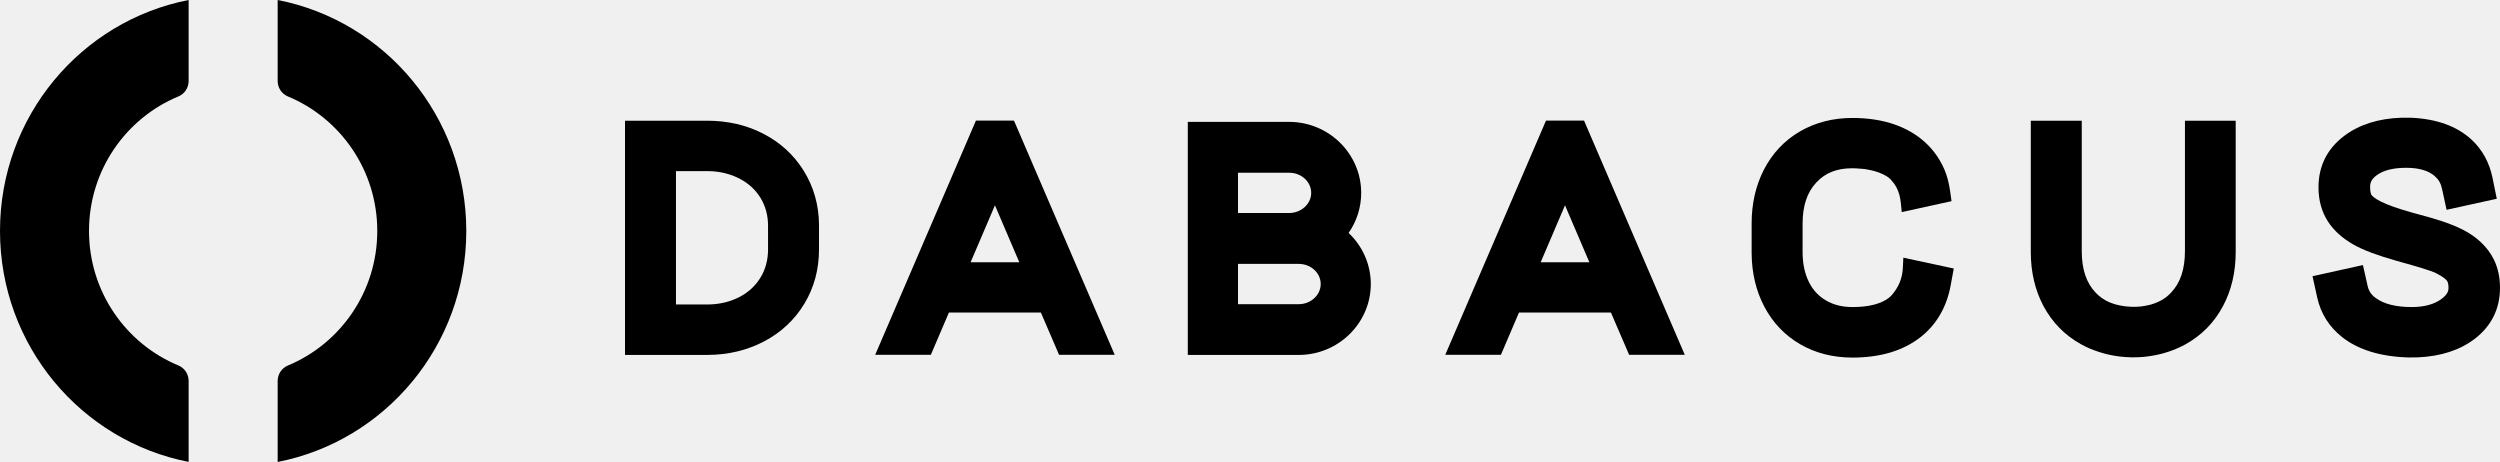
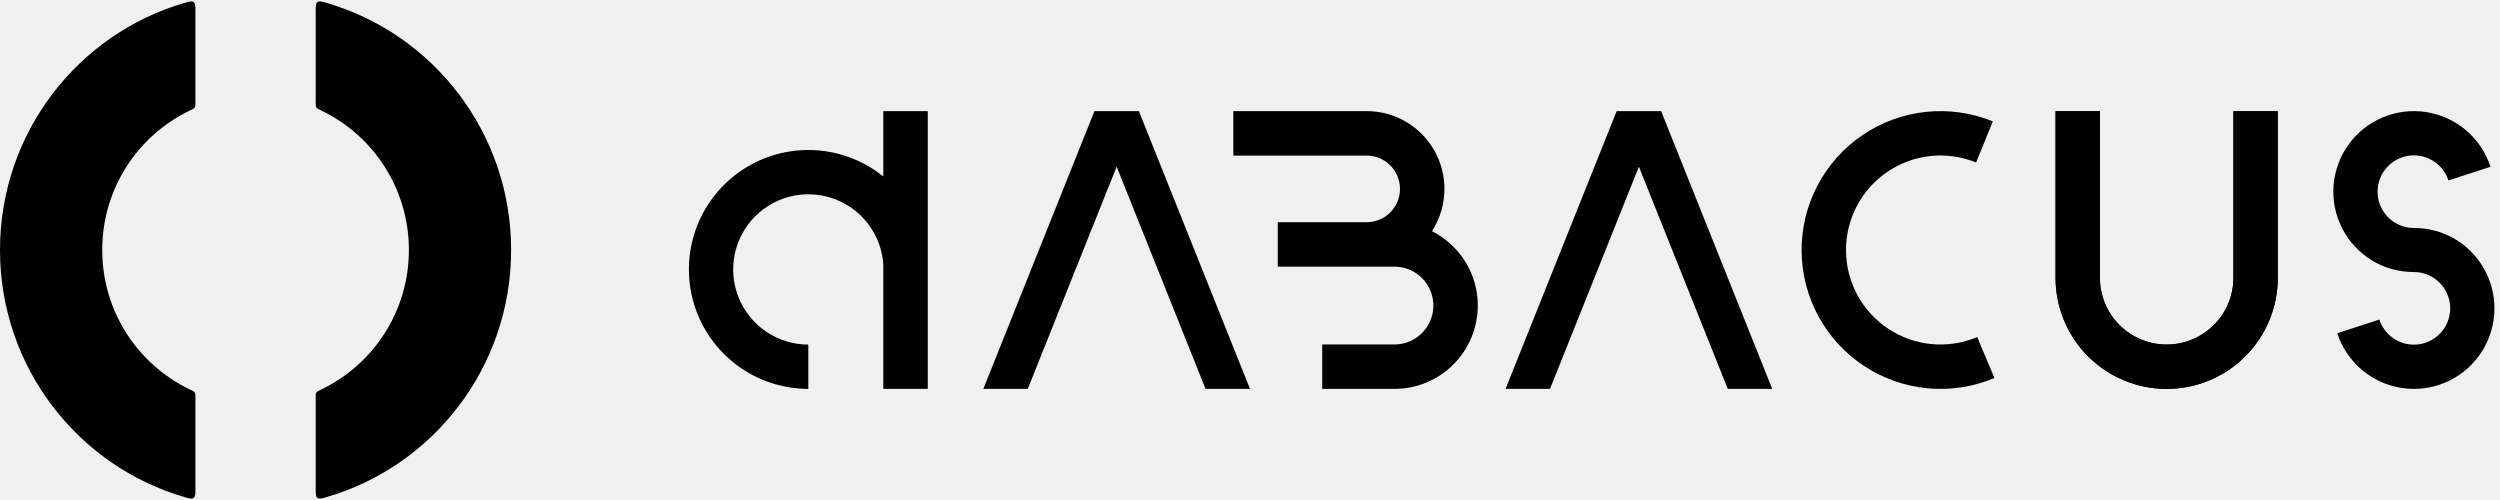
- <svg xmlns="http://www.w3.org/2000/svg" width="184" height="34" viewBox="0 0 184 34" fill="none">
-   <path d="M59.154 12.569C59.886 13.746 60.263 15.076 60.279 16.516V18.362C60.279 19.828 59.917 21.166 59.202 22.352C58.486 23.538 57.48 24.478 56.214 25.139C54.979 25.783 53.603 26.113 52.109 26.121H46V8.884H52.047C53.54 8.884 54.916 9.197 56.143 9.824C57.409 10.468 58.423 11.391 59.154 12.569ZM55.986 14.585C55.624 13.983 55.113 13.509 54.453 13.161C53.761 12.797 52.974 12.602 52.109 12.594H49.751V22.411H52.039C52.911 22.411 53.706 22.225 54.405 21.869C55.066 21.53 55.593 21.047 55.962 20.446C56.332 19.845 56.52 19.159 56.528 18.413V16.617C56.528 15.864 56.347 15.186 55.986 14.585Z" fill="black" />
-   <path d="M74.628 8.875L82.043 26.113H77.946L76.609 23.004H69.839L68.511 26.113H64.414L71.829 8.875H74.628ZM73.228 15.11L71.436 19.303H75.021L73.228 15.11Z" fill="black" />
-   <path d="M100.891 20.897C100.891 23.777 98.509 26.123 95.584 26.123H87.422V8.97H94.876C97.801 8.97 100.184 11.317 100.184 14.197C100.184 15.256 99.861 16.281 99.256 17.145C100.294 18.119 100.891 19.482 100.891 20.897ZM96.504 14.197C96.504 13.375 95.781 12.714 94.884 12.714H91.118V15.679H94.884C95.773 15.671 96.504 15.01 96.504 14.197ZM91.118 22.388H95.584C96.472 22.388 97.204 21.719 97.204 20.905C97.204 20.084 96.48 19.423 95.584 19.423H91.118V22.388Z" fill="black" />
-   <path d="M116.585 8.875L123.999 26.113H119.903L118.566 23.004H111.796L110.468 26.113H106.371L113.786 8.875H116.585ZM115.185 15.11L113.393 19.303H116.978L115.185 15.11Z" fill="black" />
-   <path d="M140.086 18.965L143.797 19.762L143.569 21.007C143.27 22.616 142.523 23.895 141.344 24.819C140.078 25.81 138.395 26.318 136.343 26.318C134.928 26.318 133.638 25.996 132.522 25.352C131.381 24.7 130.477 23.76 129.848 22.557C129.243 21.405 128.928 20.084 128.92 18.627V16.441C128.92 14.993 129.219 13.671 129.817 12.502C130.438 11.291 131.334 10.334 132.49 9.665C133.622 9.012 134.912 8.682 136.335 8.682C138.364 8.682 140.046 9.182 141.32 10.165C142.106 10.774 142.704 11.545 143.105 12.469C143.309 12.943 143.443 13.46 143.537 14.12L143.632 14.806L139.968 15.611L139.905 14.976C139.881 14.764 139.858 14.595 139.818 14.442L139.803 14.374C139.685 13.934 139.496 13.578 139.221 13.29L139.166 13.222C139.056 13.095 138.851 12.951 138.584 12.824C138.513 12.79 138.45 12.765 138.387 12.739L138.332 12.714C138.285 12.697 138.238 12.68 138.183 12.663C138.01 12.604 137.837 12.553 137.656 12.519C137.499 12.485 137.373 12.46 137.263 12.443L136.964 12.418C136.744 12.401 136.547 12.384 136.335 12.384C135.195 12.384 134.354 12.714 133.685 13.426C133.001 14.154 132.671 15.154 132.671 16.467V18.55C132.671 19.397 132.828 20.143 133.143 20.77C133.434 21.354 133.843 21.786 134.385 22.108C134.935 22.438 135.596 22.599 136.343 22.599C137.53 22.599 138.427 22.371 139.008 21.93C139.158 21.811 139.299 21.659 139.441 21.456C139.826 20.931 140.031 20.329 140.054 19.643L140.086 18.965Z" fill="black" />
-   <path d="M160.797 8.884H164.547V18.549C164.547 20.031 164.233 21.369 163.611 22.53C162.967 23.741 162.039 24.681 160.852 25.342C160.757 25.393 160.679 25.435 160.608 25.469C160.38 25.579 160.152 25.689 159.916 25.774C159.688 25.859 159.444 25.944 159.193 26.011C158.965 26.071 158.737 26.121 158.509 26.164C158.241 26.215 157.974 26.248 157.699 26.274C157.471 26.291 157.235 26.299 157.007 26.299H156.857C156.582 26.291 156.307 26.274 156.008 26.24C155.757 26.206 155.505 26.172 155.261 26.113C155.017 26.062 154.774 25.994 154.53 25.918C154.294 25.842 154.058 25.757 153.83 25.664C153.602 25.562 153.382 25.461 153.17 25.342C151.975 24.681 151.047 23.733 150.402 22.53C149.781 21.361 149.466 20.023 149.466 18.549V8.884H153.217V18.473C153.217 19.819 153.555 20.827 154.247 21.547C154.318 21.615 154.381 21.683 154.451 21.742C154.53 21.81 154.624 21.886 154.711 21.945C154.805 22.005 154.892 22.064 154.994 22.123C155.088 22.174 155.198 22.225 155.301 22.267C155.411 22.31 155.521 22.352 155.639 22.386C155.764 22.42 155.89 22.454 156.016 22.479C156.15 22.505 156.283 22.53 156.425 22.547C156.574 22.564 156.724 22.572 156.881 22.581C157.038 22.589 157.203 22.581 157.384 22.572C157.541 22.564 157.699 22.538 157.856 22.513C157.997 22.488 158.131 22.462 158.265 22.428C158.391 22.394 158.509 22.352 158.626 22.31C158.737 22.267 158.847 22.216 158.949 22.166C159.059 22.115 159.153 22.055 159.255 21.988C159.35 21.928 159.444 21.861 159.531 21.785C159.617 21.708 159.704 21.632 159.782 21.547C160.474 20.827 160.812 19.819 160.812 18.464V8.884H160.797Z" fill="black" />
-   <path d="M183.56 19.126C183.85 19.728 184 20.414 184 21.176C184 22.718 183.379 23.98 182.152 24.929C181.075 25.759 179.667 26.225 177.969 26.301L177.269 26.309C175.201 26.25 173.566 25.742 172.379 24.81C171.427 24.056 170.806 23.074 170.547 21.896L170.201 20.329L173.912 19.508L174.258 21.049C174.344 21.422 174.525 21.701 174.863 21.939C175.461 22.379 176.349 22.599 177.505 22.599C178.409 22.599 179.133 22.405 179.667 22.023C180.21 21.634 180.21 21.329 180.21 21.185C180.21 20.948 180.171 20.77 180.1 20.668C180.061 20.609 179.872 20.397 179.298 20.109C178.85 19.889 177.71 19.567 176.798 19.313L176.381 19.194C174.973 18.796 173.943 18.415 173.228 18.008C172.402 17.542 171.765 16.966 171.333 16.297C170.877 15.586 170.641 14.747 170.641 13.79C170.641 12.214 171.286 10.935 172.552 9.987C173.66 9.157 175.076 8.716 176.758 8.665H177.458C179.337 8.75 180.815 9.284 181.885 10.258C182.687 10.995 183.214 11.943 183.449 13.087L183.764 14.629L180.068 15.442L179.73 13.883C179.644 13.493 179.479 13.206 179.196 12.96C178.732 12.553 178.024 12.35 177.096 12.35C176.153 12.35 175.429 12.528 174.934 12.892C174.58 13.146 174.439 13.4 174.439 13.765C174.439 14.197 174.533 14.332 174.533 14.341C174.572 14.391 174.73 14.586 175.225 14.832C175.728 15.086 176.483 15.349 177.466 15.628L178.048 15.789C179.117 16.077 180.226 16.382 181.287 16.916C182.309 17.441 183.088 18.186 183.536 19.076L183.56 19.126Z" fill="black" />
-   <path d="M13.883 0C5.971 1.544 0 8.566 0 16.998C0 25.43 5.971 32.452 13.883 33.995V28.038C13.883 27.54 13.591 27.088 13.134 26.9C9.272 25.301 6.551 21.472 6.551 16.998C6.551 12.524 9.272 8.695 13.134 7.096C13.591 6.907 13.883 6.455 13.883 5.958V0Z" fill="black" />
-   <path d="M20.436 0V5.958C20.436 6.455 20.728 6.907 21.184 7.096C25.046 8.695 27.767 12.524 27.767 16.998C27.767 21.472 25.046 25.301 21.184 26.904C20.728 27.093 20.436 27.545 20.436 28.042V34C28.343 32.456 34.319 25.434 34.319 17.002C34.319 8.566 28.347 1.544 20.436 0Z" fill="black" />
+ <svg xmlns="http://www.w3.org/2000/svg" width="200" height="40" viewBox="0 0 200 40" fill="none">
+   <path d="M15.634 0.904C15.634 0.485 15.634 0.275 15.492 0.168C15.35 0.062 15.153 0.119 14.76 0.233C6.235 2.711 0 10.623 0 20C0 29.377 6.235 37.289 14.76 39.767C15.153 39.881 15.35 39.938 15.492 39.832C15.634 39.725 15.634 39.515 15.634 39.096V31.827C15.634 31.603 15.634 31.49 15.579 31.404C15.524 31.317 15.418 31.266 15.207 31.166C11.052 29.188 8.178 24.932 8.178 20C8.178 15.068 11.052 10.812 15.207 8.834C15.418 8.734 15.524 8.684 15.579 8.597C15.634 8.51 15.634 8.397 15.634 8.173V0.904Z" fill="black" />
+   <path d="M25.255 31.827C25.255 31.603 25.255 31.49 25.31 31.404C25.365 31.317 25.47 31.266 25.682 31.166C29.837 29.188 32.711 24.932 32.711 20C32.711 15.068 29.837 10.812 25.682 8.834C25.47 8.734 25.365 8.684 25.31 8.597C25.255 8.51 25.255 8.397 25.255 8.173V0.904C25.255 0.485 25.255 0.275 25.397 0.168C25.539 0.062 25.736 0.119 26.129 0.233C34.654 2.711 40.889 10.623 40.889 20C40.889 29.377 34.654 37.289 26.129 39.767C25.736 39.881 25.539 39.938 25.397 39.832C25.255 39.725 25.255 39.515 25.255 39.096V31.827Z" fill="black" />
+   <path fill-rule="evenodd" clip-rule="evenodd" d="M70.666 31.111H74.222V21.556L74.222 8.889H70.666V14.119C69.96 13.548 69.171 13.079 68.323 12.727C66.577 12.004 64.656 11.815 62.802 12.184C60.949 12.552 59.246 13.462 57.91 14.799C56.573 16.135 55.663 17.838 55.294 19.691C55.202 20.155 55.145 20.622 55.122 21.09C55.109 21.367 55.107 21.644 55.118 21.92C55.161 23.045 55.403 24.161 55.838 25.212C56.562 26.958 57.786 28.451 59.358 29.501C60.175 30.047 61.066 30.46 62 30.732C62.862 30.982 63.759 31.111 64.666 31.111V27.568C63.477 27.568 62.315 27.215 61.326 26.555C60.338 25.894 59.567 24.955 59.112 23.856C58.657 22.758 58.538 21.549 58.77 20.383C59.002 19.216 59.574 18.145 60.415 17.304C61.256 16.464 62.327 15.891 63.493 15.659C64.66 15.427 65.869 15.546 66.967 16.001C68.066 16.456 69.005 17.227 69.665 18.215C70.255 19.098 70.599 20.119 70.666 21.174V31.111Z" fill="black" />
+   <mask id="path-3-inside-1" fill="white">
+     <path d="M182.222 22.223C182.222 24.58 181.286 26.841 179.619 28.508C177.952 30.175 175.691 31.112 173.333 31.112C170.976 31.112 168.715 30.175 167.048 28.508C165.381 26.841 164.444 24.58 164.444 22.223L164.444 8.889L167.992 8.889L167.992 22.223C167.992 23.639 168.555 24.998 169.556 26C170.558 27.001 171.917 27.564 173.333 27.564C174.75 27.564 176.109 27.001 177.11 26C178.112 24.998 178.675 23.639 178.675 22.223L178.675 8.889L182.222 8.889L182.222 22.223Z" />
+   </mask>
+   <path d="M182.222 22.223C182.222 24.58 181.286 26.841 179.619 28.508C177.952 30.175 175.691 31.112 173.333 31.112C170.976 31.112 168.715 30.175 167.048 28.508C165.381 26.841 164.444 24.58 164.444 22.223L164.444 8.889L167.992 8.889L167.992 22.223C167.992 23.639 168.555 24.998 169.556 26C170.558 27.001 171.917 27.564 173.333 27.564C174.75 27.564 176.109 27.001 177.11 26C178.112 24.998 178.675 23.639 178.675 22.223L178.675 8.889L182.222 8.889L182.222 22.223Z" fill="black" />
+   <path d="M182.222 22.223L187.556 22.223L182.222 22.223ZM164.444 22.223L159.111 22.223L159.111 22.223L164.444 22.223ZM167.992 22.223L162.658 22.223L162.658 22.223L167.992 22.223ZM173.333 27.564L173.333 32.898L173.333 27.564ZM178.675 22.223L184.008 22.223L178.675 22.223ZM164.444 8.889L164.444 3.556L159.111 3.556L159.111 8.889L164.444 8.889ZM167.992 8.889L173.325 8.889L173.325 3.556L167.992 3.556L167.992 8.889ZM178.675 8.889L178.675 3.556L173.341 3.556L173.341 8.889L178.675 8.889ZM182.222 8.889L187.556 8.889L187.556 3.556L182.222 3.556L182.222 8.889ZM176.889 22.223C176.889 23.166 176.514 24.07 175.847 24.737L183.39 32.279C186.057 29.612 187.556 25.995 187.556 22.223L176.889 22.223ZM175.847 24.737C175.181 25.404 174.276 25.778 173.333 25.778L173.333 36.445C177.105 36.445 180.723 34.947 183.39 32.279L175.847 24.737ZM173.333 25.778C172.39 25.778 171.486 25.404 170.819 24.737L163.277 32.279C165.944 34.947 169.561 36.445 173.333 36.445L173.333 25.778ZM170.819 24.737C170.152 24.07 169.778 23.166 169.778 22.223L159.111 22.223C159.111 25.995 160.609 29.612 163.277 32.279L170.819 24.737ZM162.658 22.223C162.658 25.054 163.783 27.769 165.785 29.771L173.328 22.229C173.326 22.227 173.325 22.225 173.325 22.223L162.658 22.223ZM165.785 29.771C167.787 31.773 170.502 32.898 173.333 32.898L173.333 22.231C173.331 22.231 173.329 22.23 173.328 22.229L165.785 29.771ZM173.333 32.898C176.164 32.898 178.88 31.773 180.882 29.771L173.339 22.229C173.338 22.23 173.335 22.231 173.333 22.231L173.333 32.898ZM180.882 29.771C182.883 27.769 184.008 25.054 184.008 22.223L173.341 22.223C173.341 22.225 173.341 22.227 173.339 22.229L180.882 29.771ZM169.778 22.223L169.778 8.889L159.111 8.889L159.111 22.223L169.778 22.223ZM164.444 14.223L167.992 14.223L167.992 3.556L164.444 3.556L164.444 14.223ZM162.658 8.889L162.658 22.223L173.325 22.223L173.325 8.889L162.658 8.889ZM184.008 22.223L184.008 8.889L173.341 8.889L173.341 22.223L184.008 22.223ZM178.675 14.223L182.222 14.223L182.222 3.556L178.675 3.556L178.675 14.223ZM176.889 8.889L176.889 22.223L187.556 22.223L187.556 8.889L176.889 8.889Z" fill="black" mask="url(#path-3-inside-1)" />
+   <path fill-rule="evenodd" clip-rule="evenodd" d="M96.444 31.112H100L91.111 8.889L87.555 8.889L78.666 31.112H82.222L89.333 13.334L96.444 31.112Z" fill="black" />
+   <path fill-rule="evenodd" clip-rule="evenodd" d="M138.223 31.112H141.778L132.889 8.889L129.334 8.889L120.445 31.112H124L131.111 13.334L138.223 31.112Z" fill="black" />
+   <path fill-rule="evenodd" clip-rule="evenodd" d="M113.733 10.712C112.567 9.545 110.984 8.889 109.334 8.889H98.667V12.447H109.334C110.04 12.447 110.718 12.727 111.218 13.227C111.718 13.727 111.999 14.405 111.999 15.112C111.999 15.818 111.718 16.496 111.218 16.996C110.718 17.496 110.04 17.776 109.334 17.776V17.778H102.223V21.332H109.334V21.334C110.074 21.334 110.815 21.332 111.556 21.332C112.382 21.332 113.173 21.66 113.757 22.244C114.341 22.827 114.669 23.619 114.669 24.445C114.669 25.271 114.341 26.062 113.757 26.646C113.173 27.23 112.382 27.558 111.556 27.558H105.778V31.112H111.556C113.324 31.112 115.02 30.409 116.27 29.159C117.52 27.909 118.223 26.213 118.223 24.445C118.223 22.677 117.52 20.981 116.27 19.731C115.764 19.225 115.185 18.808 114.557 18.492C115.204 17.493 115.556 16.32 115.556 15.112C115.556 13.461 114.9 11.879 113.733 10.712Z" fill="black" />
+   <path fill-rule="evenodd" clip-rule="evenodd" d="M189.744 20.829C190.757 21.45 191.922 21.763 193.111 21.763C193.646 21.763 194.172 21.911 194.628 22.191C195.085 22.471 195.455 22.872 195.698 23.349C195.941 23.826 196.048 24.361 196.006 24.895C195.964 25.429 195.775 25.941 195.46 26.374C195.145 26.807 194.717 27.145 194.222 27.35C193.727 27.555 193.186 27.619 192.657 27.535C192.128 27.451 191.632 27.223 191.225 26.875C190.818 26.527 190.515 26.074 190.349 25.564L186.982 26.659C187.349 27.789 188.022 28.796 188.926 29.568C189.829 30.339 190.929 30.846 192.103 31.032C193.277 31.218 194.479 31.076 195.577 30.621C196.675 30.166 197.626 29.417 198.325 28.455C199.023 27.494 199.442 26.358 199.536 25.173C199.629 23.988 199.393 22.8 198.853 21.741C198.313 20.683 197.492 19.793 196.478 19.172C195.465 18.551 194.299 18.238 193.111 18.238C192.575 18.238 192.05 18.09 191.594 17.81C191.137 17.53 190.767 17.129 190.524 16.652C190.28 16.175 190.174 15.64 190.216 15.106C190.258 14.572 190.447 14.06 190.762 13.627C191.076 13.194 191.505 12.856 192 12.651C192.494 12.446 193.036 12.382 193.565 12.466C194.094 12.55 194.59 12.778 194.997 13.126C195.404 13.474 195.707 13.927 195.873 14.437L199.24 13.342C198.873 12.212 198.2 11.205 197.296 10.434C196.393 9.662 195.293 9.155 194.119 8.969C192.945 8.783 191.743 8.925 190.645 9.38C189.547 9.835 188.596 10.584 187.897 11.546C187.199 12.507 186.78 13.643 186.686 14.828C186.593 16.013 186.829 17.201 187.369 18.26C187.908 19.319 188.73 20.208 189.744 20.829Z" fill="black" />
+   <path fill-rule="evenodd" clip-rule="evenodd" d="M159.556 30.239C158.724 30.59 157.857 30.836 156.972 30.976C156.065 31.119 155.141 31.15 154.22 31.065C152.4 30.897 150.65 30.284 149.124 29.278C147.599 28.273 146.345 26.906 145.473 25.3C144.602 23.694 144.14 21.898 144.128 20.071C144.116 18.244 144.556 16.442 145.407 14.825C146.258 13.208 147.495 11.826 149.008 10.801C150.52 9.777 152.263 9.141 154.08 8.95C155 8.854 155.925 8.873 156.834 9.005C157.72 9.133 158.59 9.369 159.426 9.709L158.088 12.998C158.087 12.998 158.087 12.998 158.087 12.998C156.935 12.529 155.686 12.352 154.45 12.482C153.214 12.611 152.028 13.044 150.999 13.741C149.97 14.439 149.128 15.379 148.549 16.479C147.97 17.579 147.671 18.805 147.679 20.049C147.687 21.292 148.001 22.514 148.594 23.607C149.187 24.699 150.04 25.629 151.078 26.313C152.117 26.997 153.307 27.415 154.545 27.529C155.783 27.643 157.03 27.45 158.176 26.967L159.556 30.239Z" fill="black" />
</svg>
